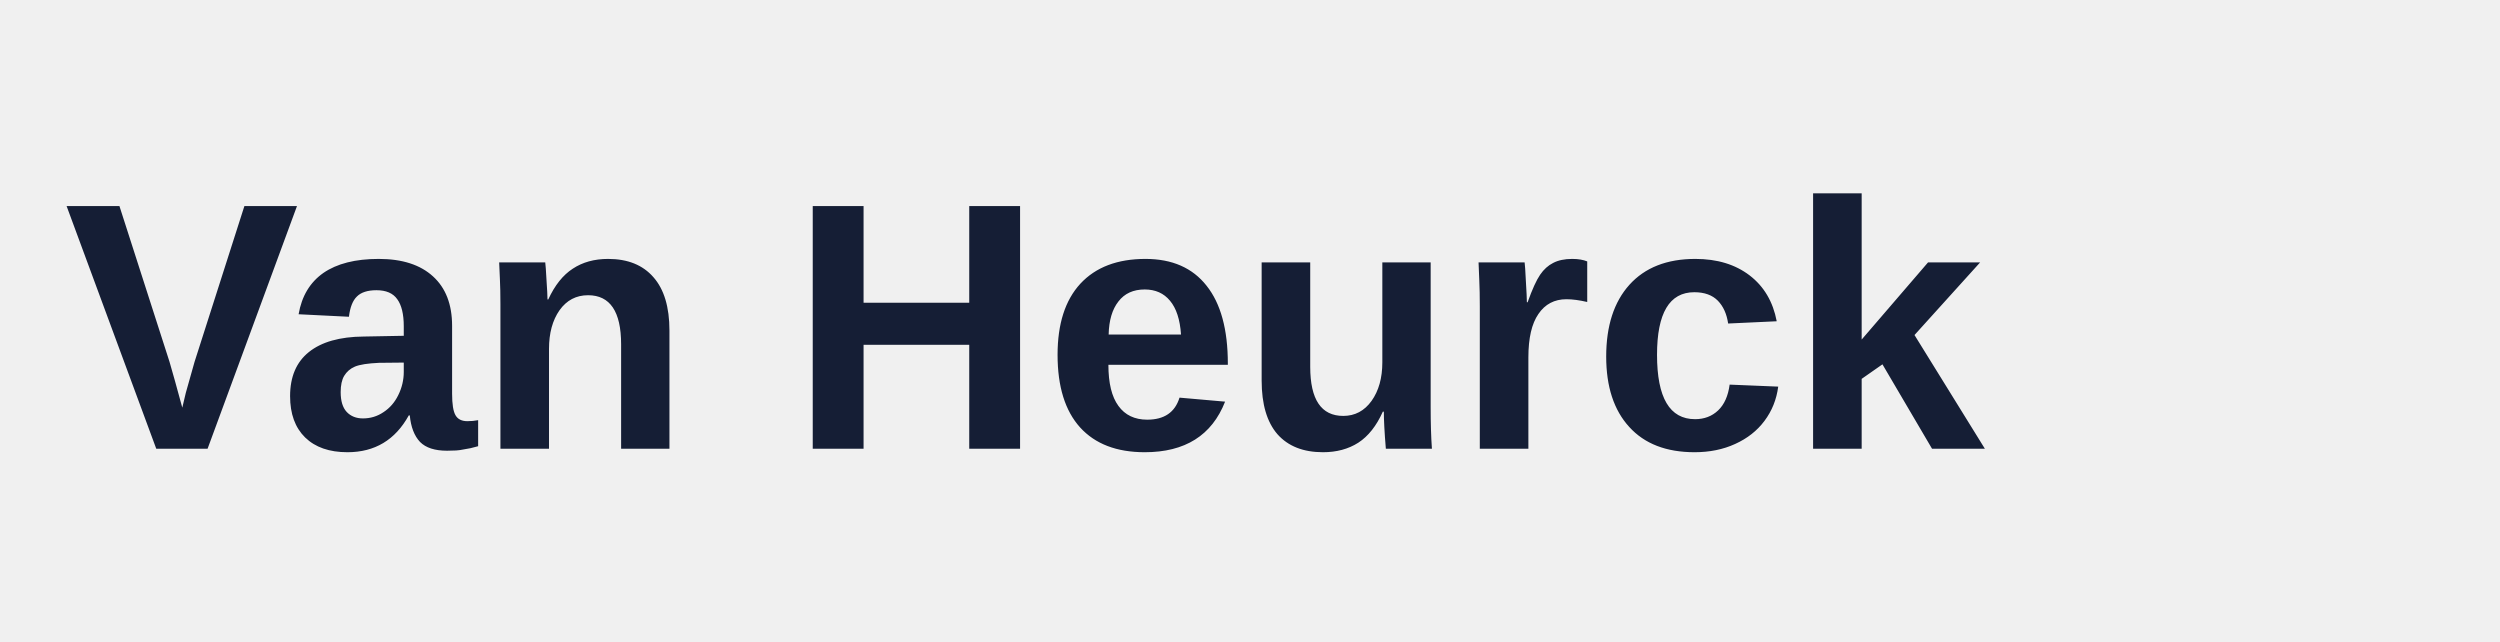
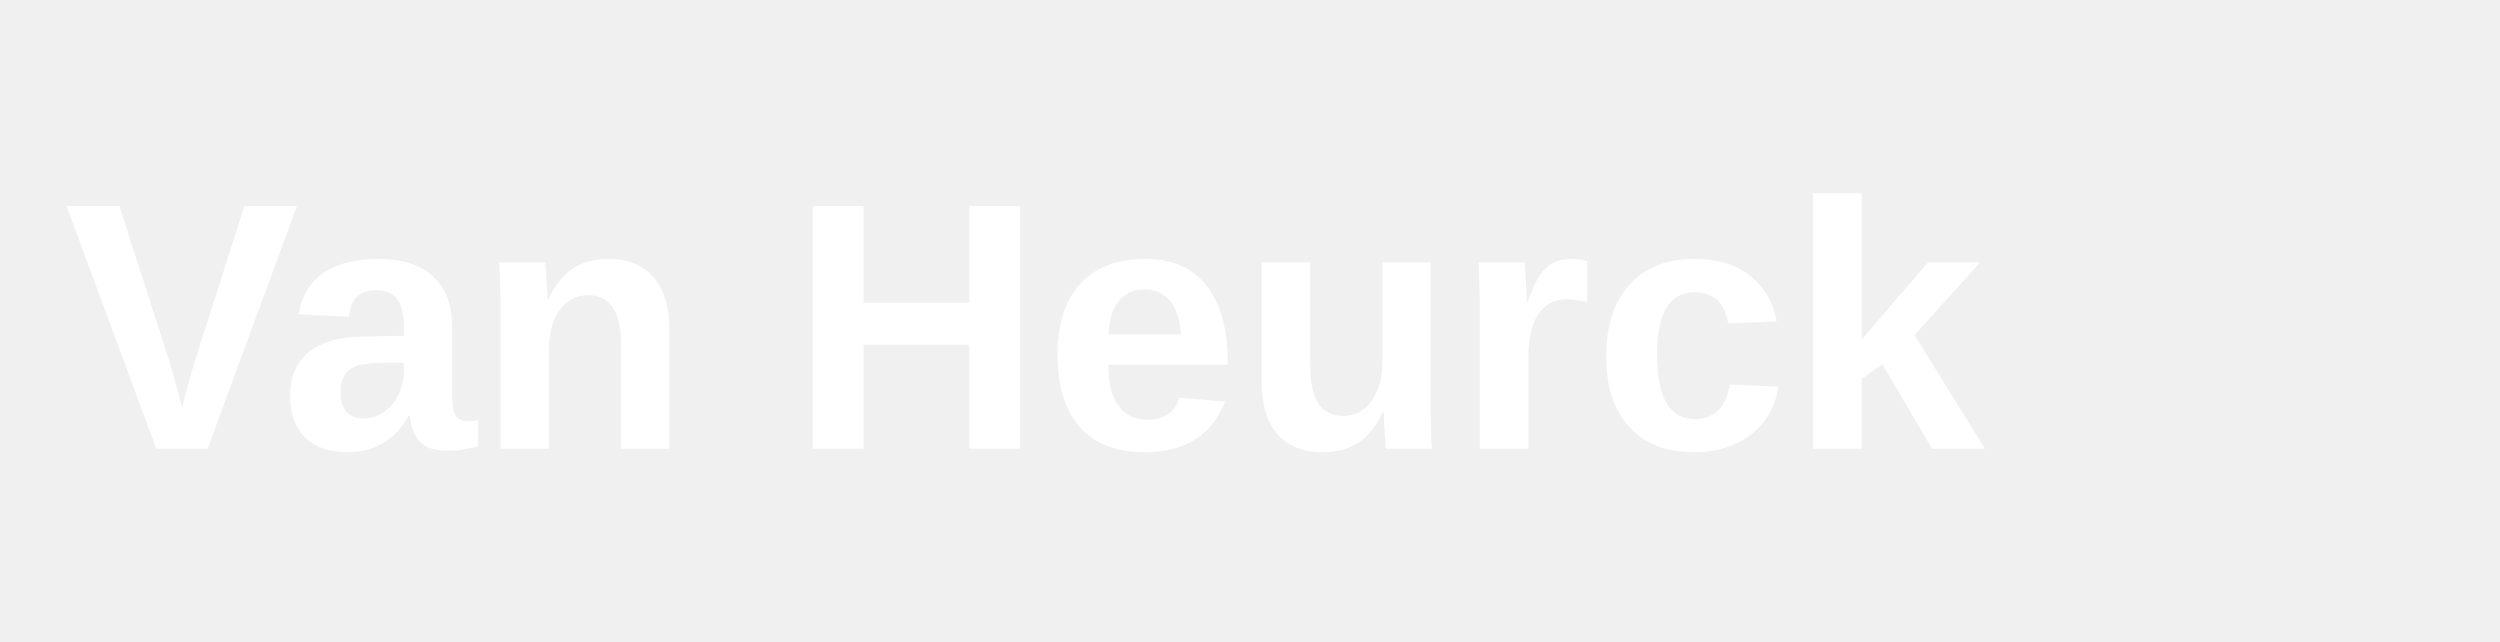
<svg xmlns="http://www.w3.org/2000/svg" viewBox="0 0 156 40" width="156" height="40">
-   <text x="4" y="28" font-family="Arial, Helvetica, sans-serif" font-weight="700" font-size="22" fill="#151E35">Van Heurck</text>
+   <text x="4" y="28" font-family="Arial, Helvetica, sans-serif" font-weight="700" font-size="22" fill="#FFFFFF">Van Heurck</text>
</svg>
